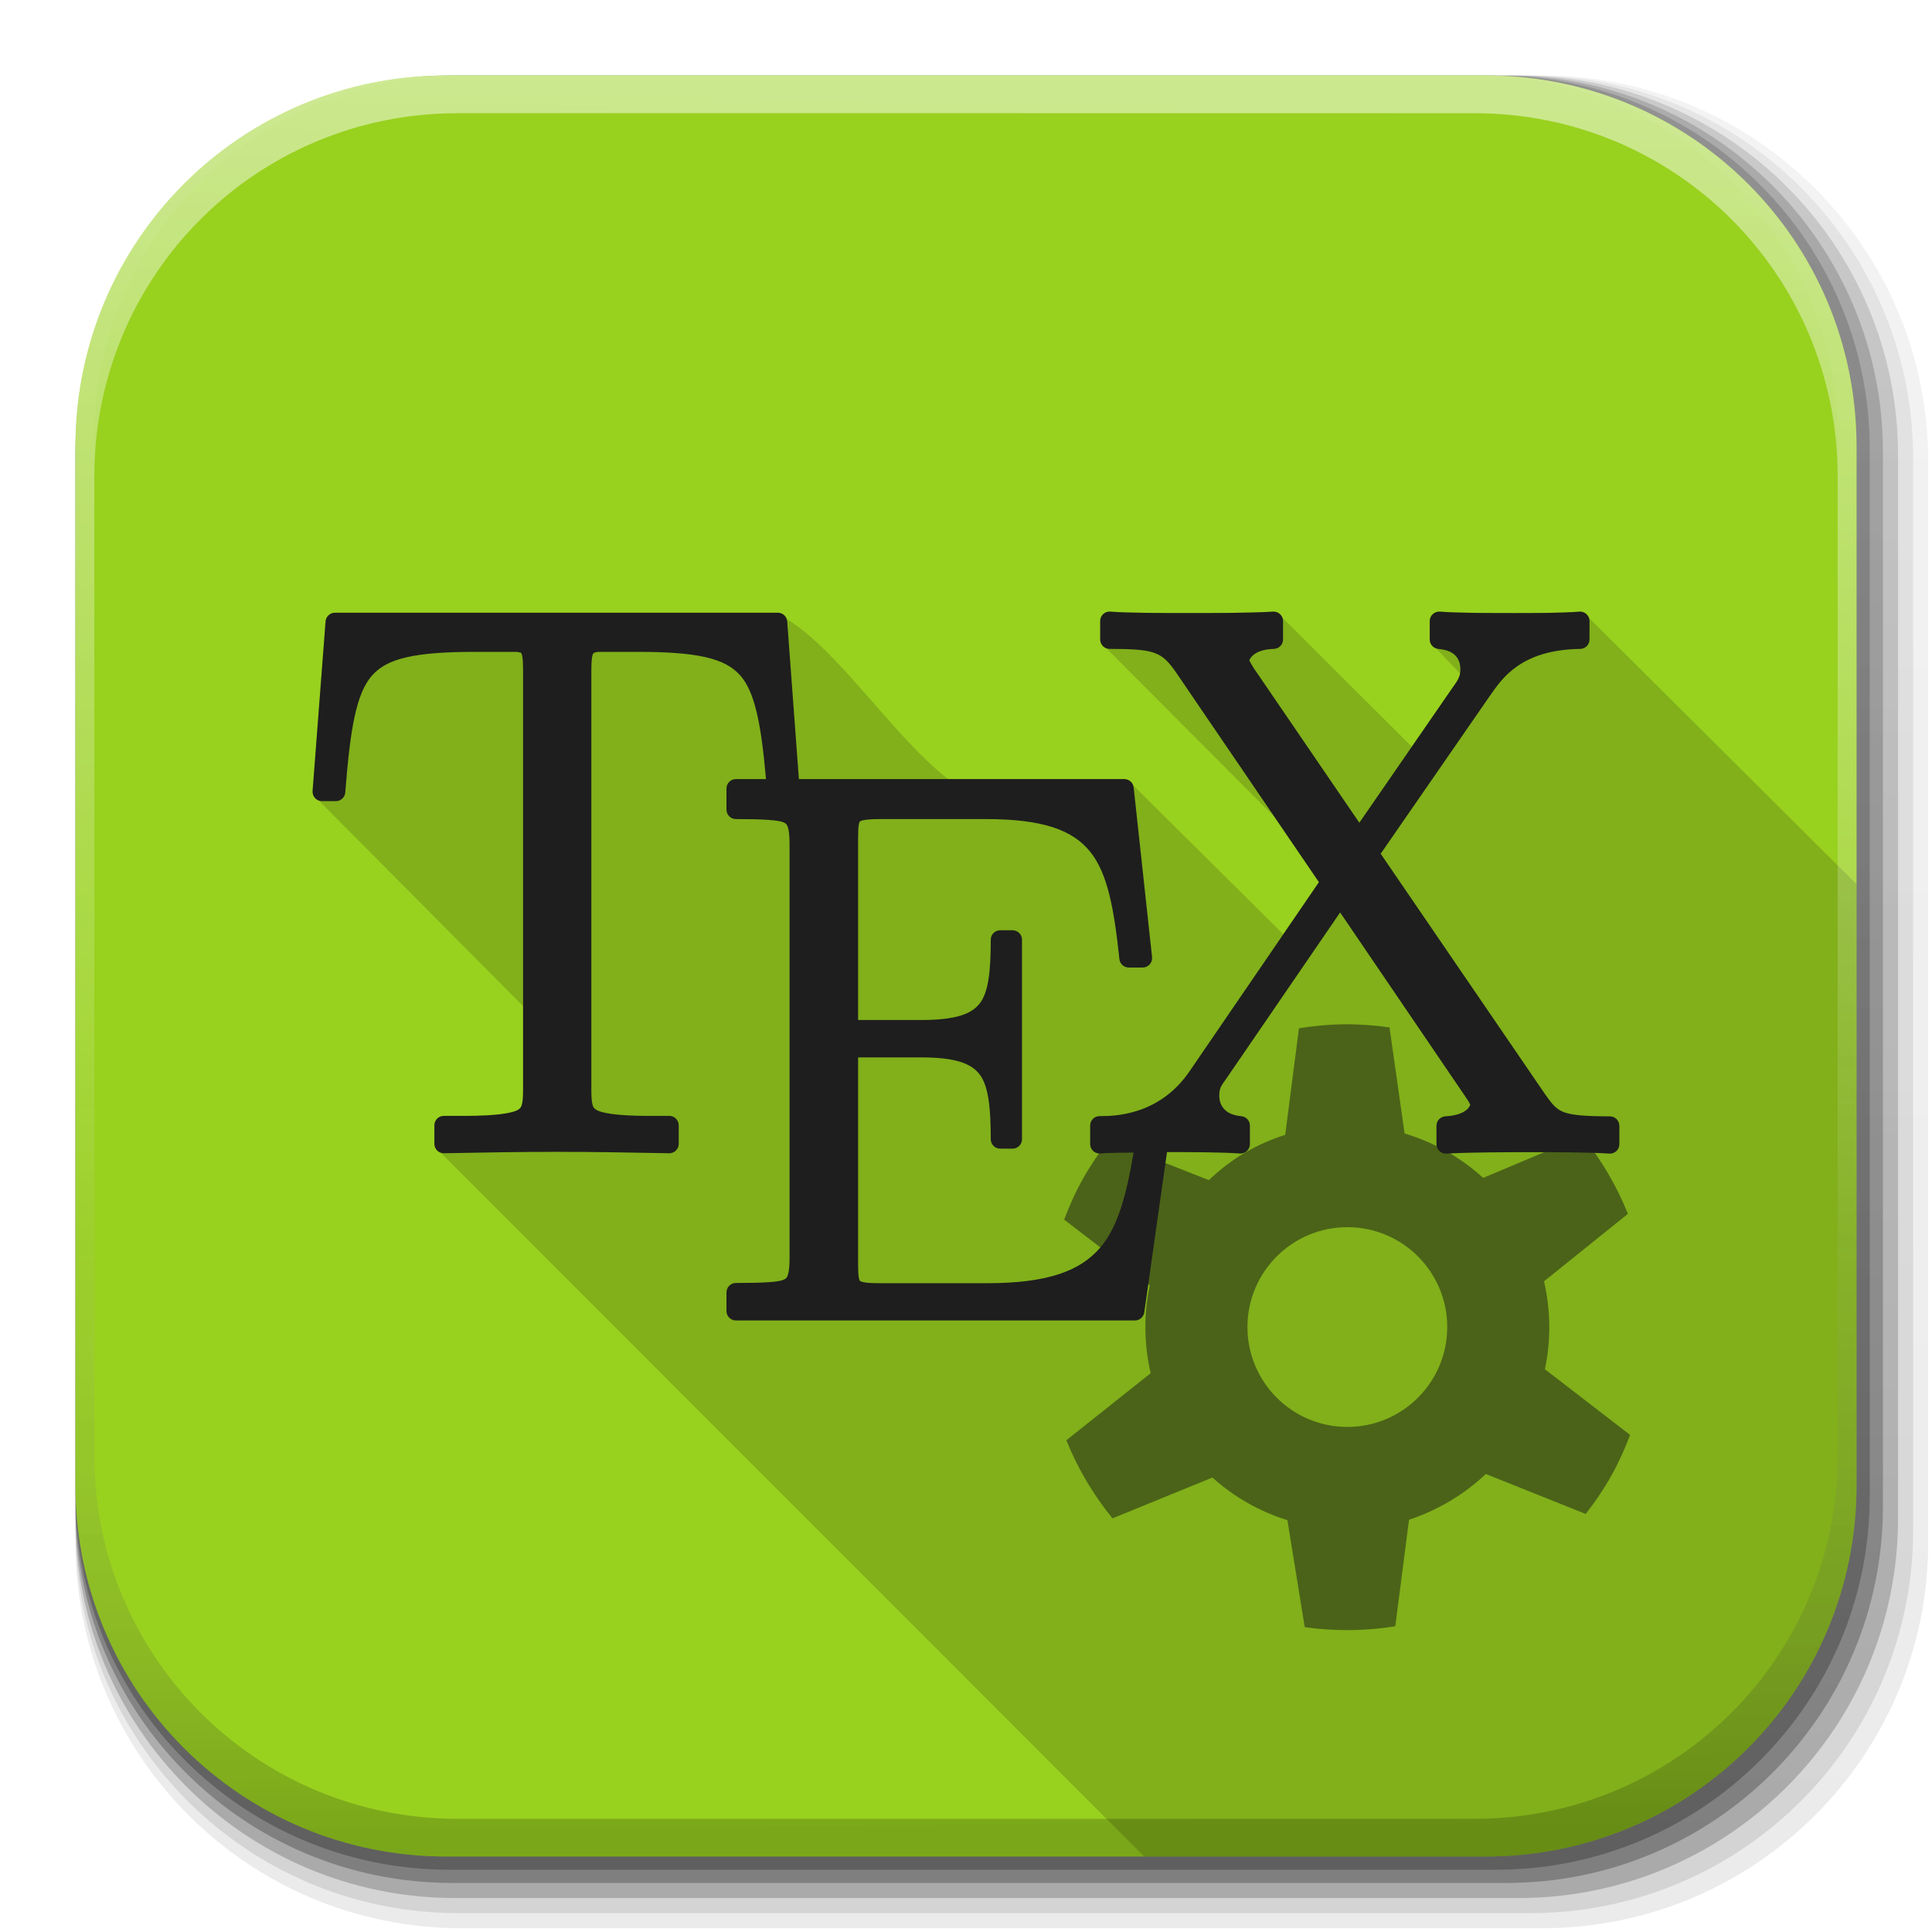
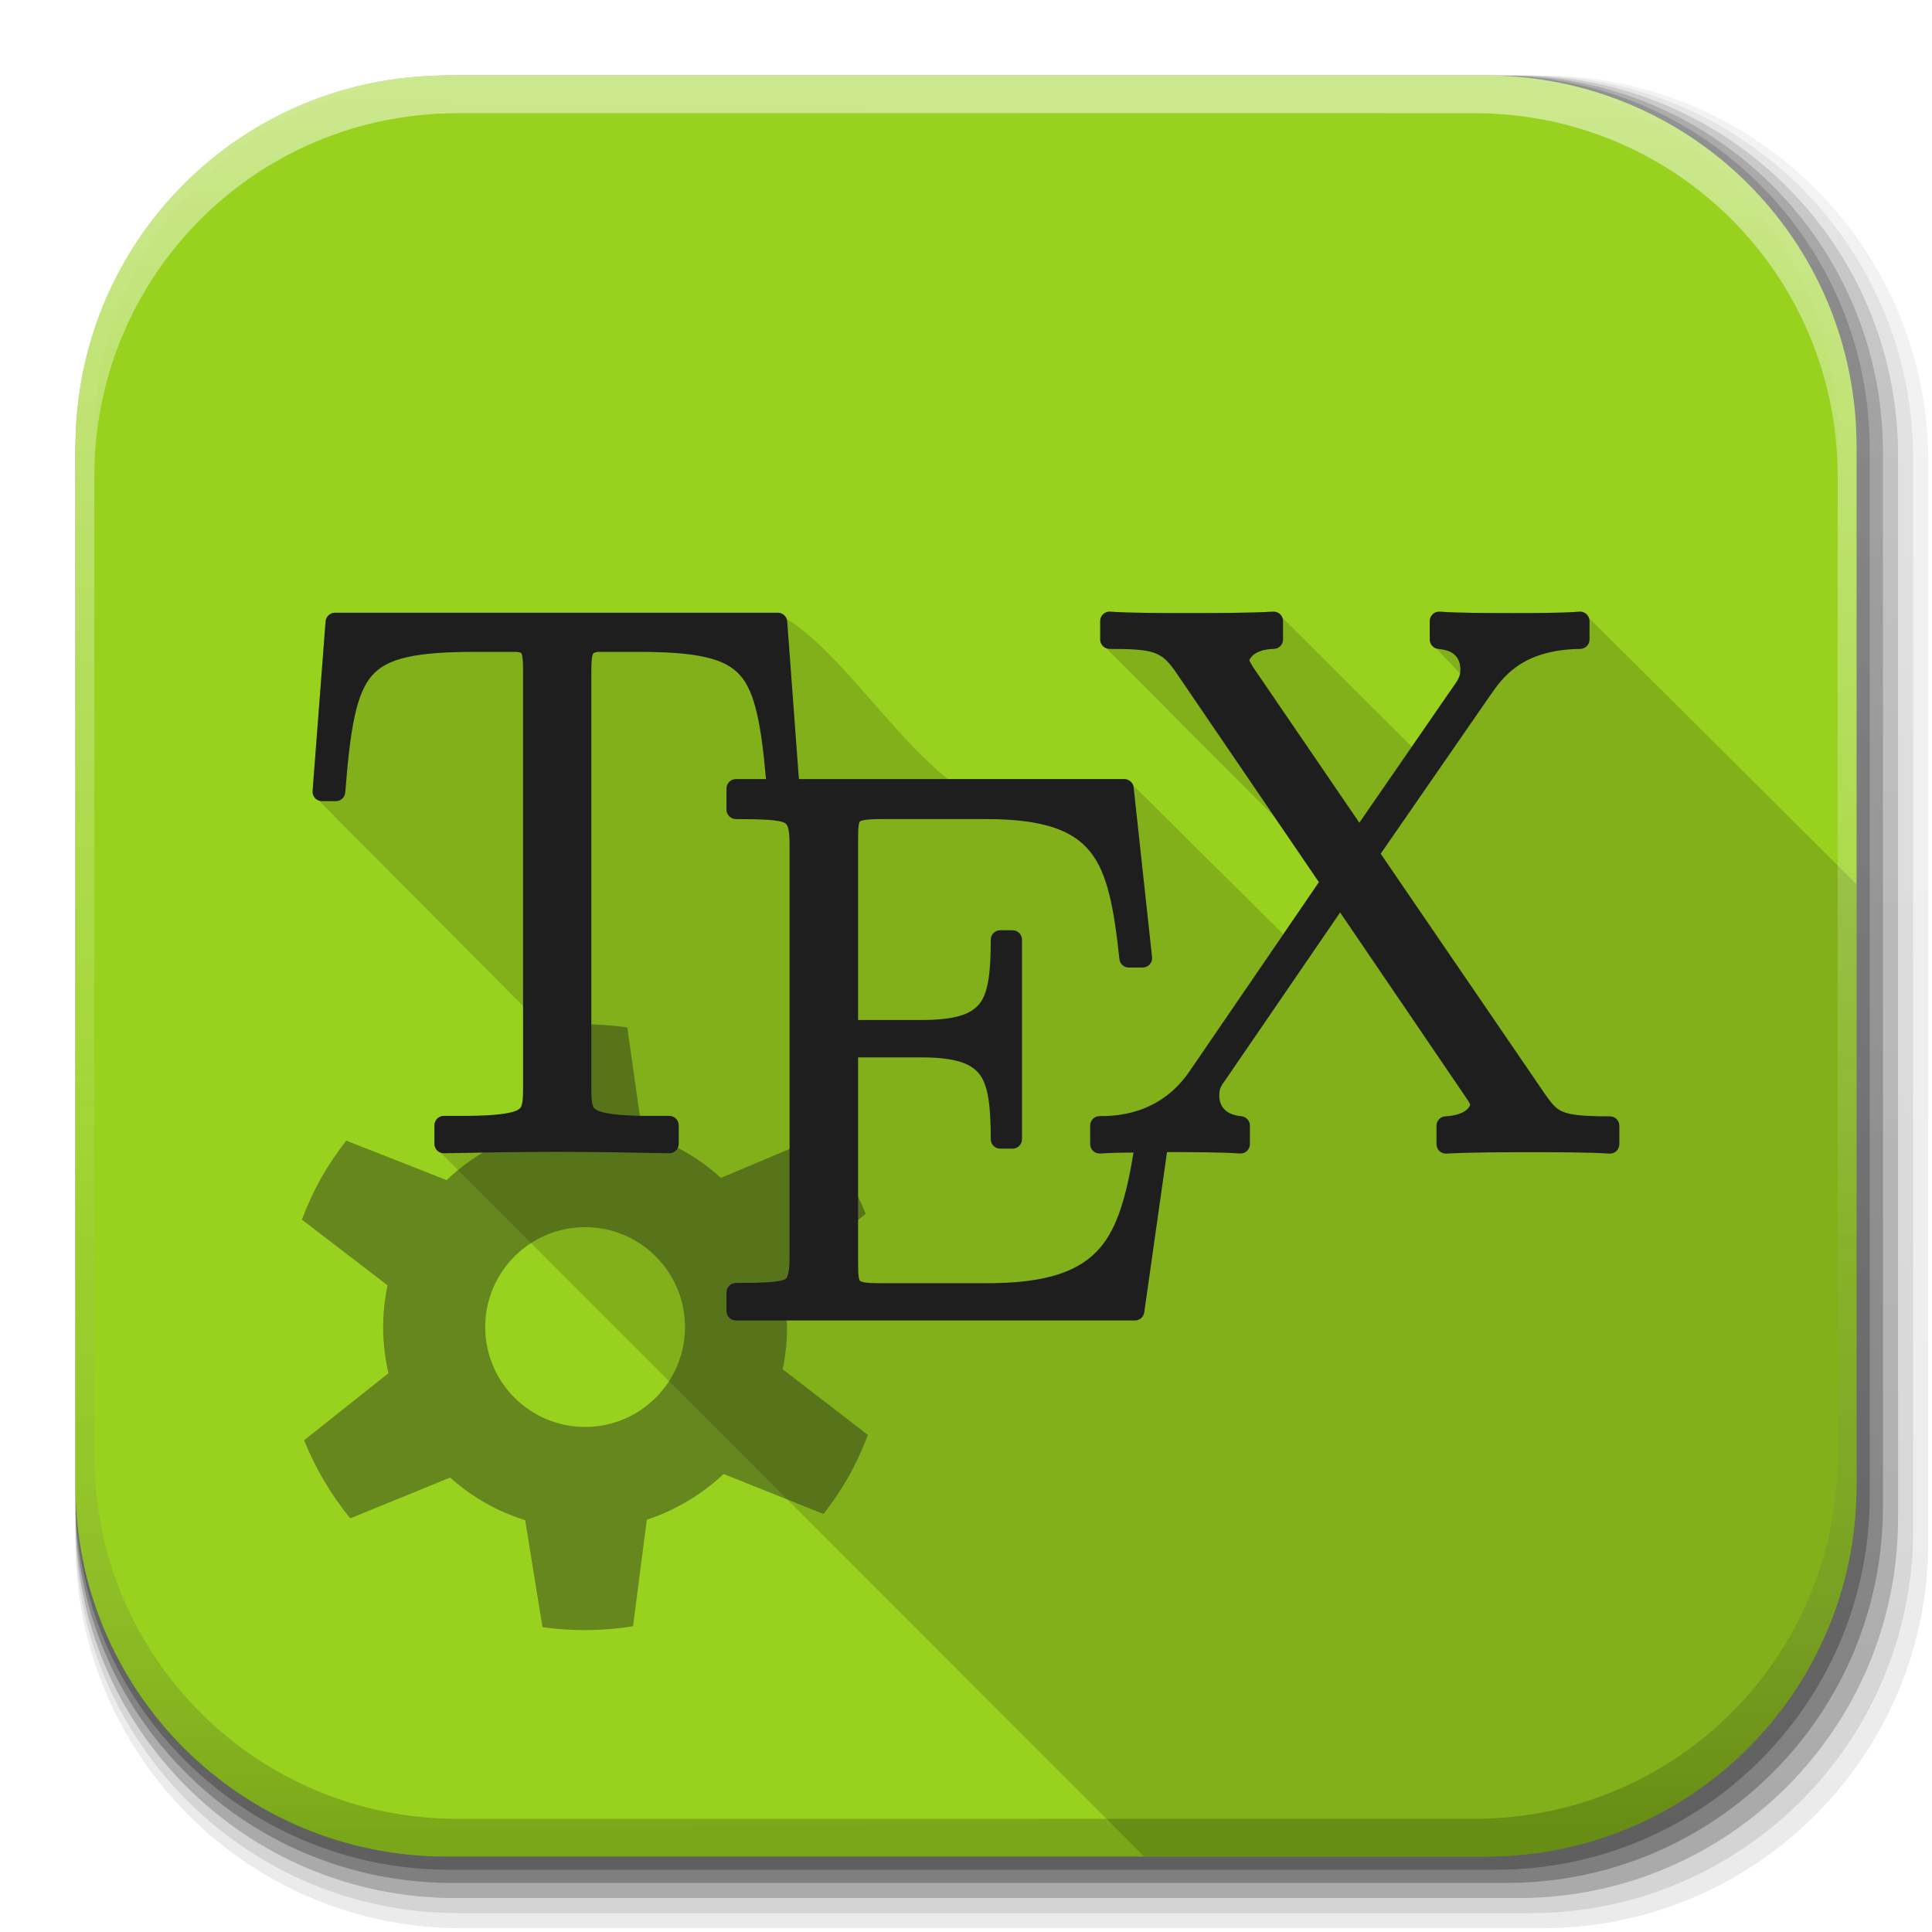
<svg xmlns="http://www.w3.org/2000/svg" xmlns:xlink="http://www.w3.org/1999/xlink" width="512" height="512" id="svg2" version="1.1">
  <defs id="defs4">
    <linearGradient x1="19.245" y1="21.031" x2="19.36" gradientUnits="userSpaceOnUse" y2="44.984" id="linearGradient2460">
      <stop offset="0" style="stop-color:#fafafa;stop-opacity:1;" id="stop3602" />
      <stop offset="1" style="stop-color:#f0f0f0;stop-opacity:1;" id="stop3604" />
    </linearGradient>
    <linearGradient xlink:href="#ButtonShadow-0-1-1-5-9" id="linearGradient4114-2-6" gradientUnits="userSpaceOnUse" gradientTransform="matrix(1.03178,0,0,1.03178,-830.8641,592.6779)" x1="1012.513" y1="484.417" x2="1006.808" y2="20.626" />
    <linearGradient x1="45.448" y1="92.54" x2="45.448" y2="7.017" id="ButtonShadow-0-1-1-5-9" gradientUnits="userSpaceOnUse" gradientTransform="matrix(1.005865,0,0,0.994169,100,0)">
      <stop id="stop3750-8-9-3-6-4" style="stop-color:#000000;stop-opacity:1" offset="0" />
      <stop id="stop3752-5-6-4-2-9" style="stop-color:#000000;stop-opacity:0.588" offset="1" />
    </linearGradient>
    <linearGradient xlink:href="#ButtonShadow-0-1-1-5-9" id="linearGradient4112-2-6" gradientUnits="userSpaceOnUse" gradientTransform="matrix(1.040254,0,0,1.040254,-837.9512,592.5182)" x1="1012.513" y1="484.417" x2="1006.808" y2="20.626" />
    <linearGradient xlink:href="#ButtonShadow-0-1-1-5-9" id="linearGradient4110-6-7" gradientUnits="userSpaceOnUse" gradientTransform="matrix(1.023305,0,0,1.023305,-823.777,592.8376)" x1="1012.513" y1="484.417" x2="1006.808" y2="20.626" />
    <linearGradient xlink:href="#ButtonShadow-0-1-1-5-9" id="linearGradient4116-6-3" gradientUnits="userSpaceOnUse" gradientTransform="matrix(1.01483,0,0,1.01483,-816.69,592.9972)" x1="1012.513" y1="484.417" x2="1006.808" y2="20.626" />
    <linearGradient y2="20.626" x2="1006.808" y1="484.417" x1="1012.513" gradientTransform="matrix(1.007415,0,0,1.007415,-810.4888,593.1369)" gradientUnits="userSpaceOnUse" id="linearGradient5342-3" xlink:href="#ButtonShadow-0-1-1-5-9" />
    <linearGradient xlink:href="#linearGradient3737-9" id="linearGradient4084-8" gradientUnits="userSpaceOnUse" gradientTransform="translate(778.5998,-360.5596)" x1="993.439" y1="51.512" x2="988.786" y2="363.738" />
    <linearGradient id="linearGradient3737-9">
      <stop id="stop3739-7" style="stop-color:#ffffff;stop-opacity:1" offset="0" />
      <stop id="stop3741-4" style="stop-color:#ffffff;stop-opacity:0" offset="1" />
    </linearGradient>
    <linearGradient xlink:href="#linearGradient4046-3" id="linearGradient4086-12" gradientUnits="userSpaceOnUse" x1="1764.649" y1="155.597" x2="1763.69" y2="-55.941" />
    <linearGradient id="linearGradient4046-3">
      <stop id="stop4048-7" style="stop-color:#000000;stop-opacity:1;" offset="0" />
      <stop id="stop4050-73" style="stop-color:#ffffff;stop-opacity:0.2" offset="1" />
    </linearGradient>
    <linearGradient y2="99.065" x2="52.588" y1="17.232" x1="74.515" gradientTransform="matrix(0.759578,0,0,0.74706,137.7715,-43.38842)" gradientUnits="userSpaceOnUse" id="A" xlink:href="#l" />
    <linearGradient id="l">
      <stop id="stop155" stop-color="#fff" offset="0" />
      <stop id="stop157" stop-opacity="0" stop-color="#fff" offset="1" />
    </linearGradient>
    <linearGradient xlink:href="#l" id="linearGradient10126" gradientUnits="userSpaceOnUse" gradientTransform="matrix(0.5532794,0,0,0.5441612,586.882,233.4158)" x1="74.515" y1="17.232" x2="52.588" y2="99.065" />
    <linearGradient y2="99.065" x2="52.588" y1="17.232" x1="74.515" gradientTransform="matrix(0.5532794,0,0,0.5441612,586.882,233.4158)" gradientUnits="userSpaceOnUse" id="linearGradient10151" xlink:href="#l" />
    <linearGradient y2="82.264" x2="113.62" y1="87.807" x1="113.62" gradientTransform="matrix(0.801653,0,0,0.801653,97.86765,-84.97683)" gradientUnits="userSpaceOnUse" id="q" xlink:href="#b" />
    <linearGradient gradientTransform="matrix(0.801653,0,0,0.801653,-7.566342e-7,-1.603306)" x1="113.62" y1="87.807" x2="113.62" y2="82.264" id="b" gradientUnits="userSpaceOnUse">
      <stop id="stop21" stop-color="#eeeeec" offset="0" />
      <stop id="stop23" stop-color="#ececea" offset=".241" />
      <stop id="stop25" stop-color="#e3e3e3" offset=".379" />
      <stop id="stop27" stop-color="#ddd" offset=".438" />
      <stop id="stop29" stop-color="#888" offset="1" />
    </linearGradient>
    <radialGradient r="5.781" cy="88.516" cx="113.926" gradientUnits="userSpaceOnUse" id="r" xlink:href="#c" />
    <radialGradient cx="113.926" cy="88.516" r="5.781" id="c" gradientUnits="userSpaceOnUse">
      <stop id="stop34" stop-color="#888" offset="0" />
      <stop id="stop36" stop-color="#828282" offset=".105" />
      <stop id="stop38" stop-color="#555" offset="1" />
    </radialGradient>
    <radialGradient r="4.042" fy="84.335" fx="113.269" cy="83.794" cx="112.791" gradientUnits="userSpaceOnUse" id="s" xlink:href="#d" />
    <radialGradient cx="112.791" cy="83.794" r="4.042" fx="113.269" fy="84.335" id="d" gradientUnits="userSpaceOnUse">
      <stop id="stop43" stop-color="#fff" offset="0" />
      <stop id="stop45" stop-color="#fdfdfd" offset=".104" />
      <stop id="stop47" stop-color="#f6f6f4" offset=".163" />
      <stop id="stop49" stop-color="#eeeeec" offset=".195" />
      <stop id="stop51" stop-color="#ececea" offset=".329" />
      <stop id="stop53" stop-color="#e3e3e3" offset=".405" />
      <stop id="stop55" stop-color="#ddd" offset=".438" />
      <stop id="stop57" stop-color="#888" offset=".864" />
    </radialGradient>
    <linearGradient y2="75.262" x2="113.795" y1="80.803" x1="113.795" gradientTransform="matrix(0.801653,0,0,0.801653,97.86765,-84.97683)" gradientUnits="userSpaceOnUse" id="t" xlink:href="#e" />
    <linearGradient gradientTransform="matrix(0.801653,0,0,0.801653,97.86765,-84.97683)" x1="113.795" y1="80.803" x2="113.795" y2="75.262" id="e" gradientUnits="userSpaceOnUse">
      <stop id="stop62" stop-color="#eeeeec" offset="0" />
      <stop id="stop64" stop-color="#ececea" offset=".241" />
      <stop id="stop66" stop-color="#e3e3e3" offset=".379" />
      <stop id="stop68" stop-color="#ddd" offset=".438" />
      <stop id="stop70" stop-color="#888" offset="1" />
    </linearGradient>
    <radialGradient r="8.468" cy="82.801" cx="114.188" gradientUnits="userSpaceOnUse" id="u" xlink:href="#f" />
    <radialGradient cx="114.188" cy="82.801" r="8.468" id="f" gradientUnits="userSpaceOnUse">
      <stop id="stop75" stop-color="#888" offset="0" />
      <stop id="stop77" stop-color="#828282" offset=".105" />
      <stop id="stop79" stop-color="#555" offset="1" />
    </radialGradient>
    <radialGradient r="4.043" fy="77.33" fx="113.444" cy="76.789" cx="112.966" gradientTransform="matrix(0.801653,0,0,0.801653,97.86765,-84.97683)" gradientUnits="userSpaceOnUse" id="v" xlink:href="#g" />
    <radialGradient gradientTransform="matrix(0.801653,0,0,0.801653,97.86765,-84.97683)" cx="112.966" cy="76.789" r="4.043" fx="113.444" fy="77.33" id="g" gradientUnits="userSpaceOnUse">
      <stop id="stop84" stop-color="#fff" offset="0" />
      <stop id="stop86" stop-color="#fdfdfd" offset=".104" />
      <stop id="stop88" stop-color="#f6f6f4" offset=".163" />
      <stop id="stop90" stop-color="#eeeeec" offset=".195" />
      <stop id="stop92" stop-color="#ececea" offset=".329" />
      <stop id="stop94" stop-color="#e3e3e3" offset=".405" />
      <stop id="stop96" stop-color="#ddd" offset=".438" />
      <stop id="stop98" stop-color="#888" offset=".864" />
    </radialGradient>
    <radialGradient r="47.119" fy="39.603" fx="95.991" cy="56.932" cx="95.796" gradientUnits="userSpaceOnUse" id="w" xlink:href="#h" />
    <linearGradient id="h">
      <stop id="stop103" stop-opacity="0" offset="0" />
      <stop id="stop105" stop-opacity="0" offset=".438" />
      <stop id="stop107" stop-opacity="0" offset=".582" />
      <stop id="stop109" stop-opacity=".498" offset=".764" />
      <stop id="stop111" offset=".875" />
      <stop id="stop113" stop-opacity=".498" offset=".918" />
      <stop id="stop115" stop-opacity="0" offset=".96" />
      <stop id="stop117" stop-opacity="0" offset="1" />
    </linearGradient>
    <radialGradient r="63.912" fy="115.709" fx="63.912" cy="115.709" cx="63.912" gradientTransform="matrix(1,0,0,0.197802,0,92.82166)" gradientUnits="userSpaceOnUse" id="x" xlink:href="#i" />
    <linearGradient id="i">
      <stop id="stop122" offset="0" />
      <stop id="stop124" stop-opacity="0" offset="1" />
    </linearGradient>
    <linearGradient y2="81.155" x2="229.177" y1="82.914" x1="-42.789" gradientUnits="userSpaceOnUse" id="y" xlink:href="#j" />
    <linearGradient id="j">
      <stop id="stop129" stop-color="#c3c3c3" offset="0" />
      <stop id="stop131" stop-color="#fff" offset="1" />
    </linearGradient>
    <radialGradient r="43.225" fy="52.047" fx="59.386" cy="52.047" cx="59.386" gradientTransform="matrix(1.165294,0,0,1.180294,-9.816118,-9.597466)" gradientUnits="userSpaceOnUse" id="z" xlink:href="#k" />
    <linearGradient id="k">
      <stop id="stop136" stop-opacity="0" offset="0" />
      <stop id="stop138" stop-opacity="0" offset=".438" />
      <stop id="stop140" stop-opacity="0" offset=".566" />
      <stop id="stop142" stop-opacity=".247" offset=".762" />
      <stop id="stop144" stop-opacity=".498" offset=".779" />
      <stop id="stop146" offset=".875" />
      <stop id="stop148" stop-opacity=".498" offset=".875" />
      <stop id="stop150" stop-opacity="0" offset="1" />
    </linearGradient>
    <linearGradient y2="99.065" x2="52.588" y1="17.232" x1="74.515" gradientTransform="matrix(0.759578,0,0,0.74706,137.7715,-43.38842)" gradientUnits="userSpaceOnUse" id="A-4" xlink:href="#l-7" />
    <linearGradient id="l-7">
      <stop id="stop155-3" stop-color="#fff" offset="0" />
      <stop id="stop157-2" stop-opacity="0" stop-color="#fff" offset="1" />
    </linearGradient>
  </defs>
  <g id="layer1" transform="translate(0,-540.3622)" />
  <g id="g2036" transform="matrix(1.1,0,0,0.44444,95.08106,256.3925)">
    <g id="g3712" style="opacity:0.4" transform="matrix(1.0526,0,0,1.2857,-1.2632,-13.429)" />
  </g>
  <g transform="translate(97.48106,231.2815)" id="g3541" />
  <g transform="translate(97.48106,231.2815)" id="g3536" />
  <g id="g4103" transform="translate(-11.98507,-592.1172)">
    <rect ry="101.458" y="612.117" x="31.985" height="487" width="487" id="rect6187" style="opacity:0.1;color:#000000;fill:url(#linearGradient4114-2-6);fill-opacity:1;fill-rule:nonzero;stroke:none;stroke-width:1.5;marker:none;visibility:visible;display:inline;overflow:visible;enable-background:accumulate" />
    <rect style="opacity:0.08;color:#000000;fill:url(#linearGradient4112-2-6);fill-opacity:1;fill-rule:nonzero;stroke:none;stroke-width:1.5;marker:none;visibility:visible;display:inline;overflow:visible;enable-background:accumulate" id="rect6191" width="491" height="491" x="31.985" y="612.117" ry="102.292" />
    <rect style="opacity:0.2;color:#000000;fill:url(#linearGradient4110-6-7);fill-opacity:1;fill-rule:nonzero;stroke:none;stroke-width:1.5;marker:none;visibility:visible;display:inline;overflow:visible;enable-background:accumulate" id="rect6183" width="483" height="483" x="31.985" y="612.117" ry="100.625" />
    <rect ry="99.792" y="612.117" x="31.985" height="479" width="479" id="rect6179" style="opacity:0.25;color:#000000;fill:url(#linearGradient4116-6-3);fill-opacity:1;fill-rule:nonzero;stroke:none;stroke-width:1.5;marker:none;visibility:visible;display:inline;overflow:visible;enable-background:accumulate" />
    <rect style="opacity:0.25;color:#000000;fill:url(#linearGradient5342-3);fill-opacity:1;fill-rule:nonzero;stroke:none;stroke-width:1.5;marker:none;visibility:visible;display:inline;overflow:visible;enable-background:accumulate" id="rect5574" width="475.5" height="475.5" x="31.985" y="612.117" ry="99.062" />
  </g>
  <path style="fill:#99d11f;stroke:none;opacity:1;color:#000000;fill-opacity:1;fill-rule:nonzero;stroke-width:3.456;stroke-linecap:butt;stroke-linejoin:miter;stroke-miterlimit:4;stroke-opacity:1;stroke-dasharray:none;stroke-dashoffset:0;marker:none;visibility:visible;display:inline;overflow:visible;enable-background:accumulate" d="M 118.344,20 C 63.867,20 20,63.867 20,118.344 l 0,23.062 0,252.25 C 20,448.133 63.867,492 118.344,492 l 275.312,0 C 448.133,492 492,448.133 492,393.656 l 0,-252.25 0,-23.062 C 492,63.867 448.133,20 393.656,20 l -275.312,0 z" id="rect5505" />
-   <path d="m 356.235,271.446 c -4.008,0.037 -8.061,0.42 -12,1.059 l -3.647,28.235 c -3.697,1.194 -7.34,2.766 -10.824,4.824 -3.484,2.058 -6.582,4.515 -9.412,7.176 L 293.765,302.27 c -2.435,3.121 -4.702,6.448 -6.706,10 -2.016,3.574 -3.642,7.219 -5.059,10.941 l 22.706,17.412 c -1.618,7.588 -1.566,15.555 0.235,23.294 l -22.353,17.765 c 2.98,7.409 7.116,14.411 12.235,20.706 l 26.471,-10.823 c 5.817,5.217 12.591,9.042 19.882,11.294 l 4.588,28.353 c 8.035,1.127 16.118,1.045 24,-0.235 l 3.647,-28.235 c 3.721,-1.196 7.318,-2.87 10.824,-4.941 3.506,-2.071 6.686,-4.495 9.529,-7.176 l 26.471,10.588 c 2.453,-3.138 4.689,-6.426 6.706,-10 2.004,-3.552 3.647,-7.243 5.059,-10.941 l -22.588,-17.412 c 1.618,-7.588 1.566,-15.555 -0.235,-23.294 l 22.235,-17.882 c -2.979,-7.404 -7.001,-14.297 -12.118,-20.588 l -26.235,11.059 c -6.042,-5.502 -13.179,-9.501 -20.824,-11.765 l -4,-28.118 c -4.015,-0.563 -7.992,-0.86 -12,-0.824 z m 0.824,53.765 c 14.611,0 26.471,11.859 26.471,26.471 0,14.611 -11.859,26.471 -26.471,26.471 -14.611,0 -26.471,-11.859 -26.471,-26.471 -3e-5,-14.611 11.859,-26.471 26.471,-26.471 z" id="path229-2-9" style="opacity:0.5;color:#000000;fill:#1a1a1a;fill-opacity:1;fill-rule:nonzero;stroke:none;marker:none;visibility:visible;display:inline;overflow:visible;enable-background:accumulate" />
  <path style="font-size:medium;font-style:normal;font-variant:normal;font-weight:normal;font-stretch:normal;text-indent:0;text-align:start;text-decoration:none;line-height:normal;letter-spacing:normal;word-spacing:normal;text-transform:none;direction:ltr;block-progression:tb;writing-mode:lr-tb;text-anchor:start;baseline-shift:baseline;color:#000000;fill:#000000;fill-opacity:0.157;fill-rule:nonzero;stroke:none;stroke-width:5;marker:none;visibility:visible;display:inline;overflow:visible;enable-background:accumulate;font-family:Sans;-inkscape-font-specification:Sans" d="m 293.75,162.094 c -1.191,0.15 -2.182,1.268 -2.188,2.469 l 0,4.906 c 0.004,1.019 0.697,2 1.656,2.344 l 44.5,44.656 11.812,17.312 -9.438,13.812 L 300.312,208.125 c -0.347,-0.969 -1.346,-1.665 -2.375,-1.656 l -46.688,0 c -14.766,-11.577 -28.763,-33.862 -42.781,-42.438 -0.344,-0.959 -1.325,-1.652 -2.344,-1.656 l -117.344,0 c -1.249,-0.003 -2.406,1.067 -2.5,2.312 l -3.438,44.938 c -0.076,1.08 0.636,2.168 1.656,2.531 l 54.125,54.469 0,22 c 0,1.8 -0.069,3.161 -0.281,3.969 -0.212,0.808 -0.377,1.079 -1.031,1.5 -1.308,0.843 -5.488,1.625 -13.938,1.625 l -5.75,0 c -1.309,1.3e-4 -2.5,1.191 -2.5,2.5 l 0,4.906 c 0.004,1.019 0.697,2 1.656,2.344 L 303.219,492 l 90.438,0 C 448.133,492 492,448.133 492,393.656 L 492,234.312 421.094,163.75 c -0.366,-1.031 -1.472,-1.746 -2.562,-1.656 -4.433,0.367 -12.164,0.375 -17.031,0.375 -6.691,0 -15.043,-0.005 -19.906,-0.375 -1.36,-0.102 -2.674,1.105 -2.688,2.469 l 0,4.906 c 0.004,1.019 0.697,2 1.656,2.344 l 6.375,6.688 c -0.21,1.159 -0.797,2.087 -1.875,3.594 -0.011,0.01 -0.021,0.021 -0.031,0.031 l -10.875,15.781 -34.281,-34.188 c -0.371,-0.998 -1.437,-1.692 -2.5,-1.625 -6.363,0.377 -16.309,0.375 -23,0.375 -5.254,0 -15.479,-0.01 -20.125,-0.375 -0.166,-0.017 -0.334,-0.017 -0.5,0 z" id="path11453" />
+   <path d="m 154.235,271.446 c -4.008,0.037 -8.061,0.42 -12,1.059 l -3.647,28.235 c -3.697,1.194 -7.34,2.766 -10.824,4.824 -3.484,2.058 -6.582,4.515 -9.412,7.176 L 91.765,302.27 c -2.435,3.121 -4.702,6.448 -6.706,10 -2.016,3.574 -3.642,7.219 -5.059,10.941 l 22.706,17.412 c -1.618,7.588 -1.566,15.555 0.235,23.294 l -22.353,17.765 c 2.98,7.409 7.116,14.411 12.235,20.706 l 26.471,-10.823 c 5.817,5.217 12.591,9.042 19.882,11.294 l 4.588,28.353 c 8.035,1.127 16.118,1.045 24,-0.235 l 3.647,-28.235 c 3.721,-1.196 7.318,-2.87 10.824,-4.941 3.506,-2.071 6.686,-4.495 9.529,-7.176 l 26.471,10.588 c 2.453,-3.138 4.689,-6.426 6.706,-10 2.004,-3.552 3.647,-7.243 5.059,-10.941 l -22.588,-17.412 c 1.618,-7.588 1.566,-15.555 -0.235,-23.294 l 22.235,-17.882 c -2.979,-7.404 -7.001,-14.297 -12.118,-20.588 l -26.235,11.059 c -6.042,-5.502 -13.179,-9.501 -20.824,-11.765 l -4,-28.118 c -4.015,-0.563 -7.992,-0.86 -12,-0.824 z m 0.824,53.765 c 14.611,0 26.471,11.859 26.471,26.471 0,14.611 -11.859,26.471 -26.471,26.471 -14.611,0 -26.471,-11.859 -26.471,-26.471 -3e-5,-14.611 11.859,-26.471 26.471,-26.471 z" id="path229-2-9" style="opacity:0.4;color:#000000;fill:#1a1a1a;fill-opacity:1;fill-rule:nonzero;stroke:none;marker:none;visibility:visible;display:inline;overflow:visible;enable-background:accumulate" />
  <g id="g4076" transform="translate(-605.5193,-353.9683)">
    <g transform="translate(-926.6676,684.3845)" id="g4038" />
  </g>
  <g id="g4076-9" transform="translate(-605.5194,-353.9683)">
    <g transform="translate(-926.6676,684.3845)" id="g4038-9">
      <path style="opacity:0.5;color:#000000;fill:url(#linearGradient4084-8);fill-opacity:1;fill-rule:nonzero;stroke:none;stroke-width:1.5;marker:none;visibility:visible;display:inline;overflow:visible;enable-background:accumulate" d="m 1650.499,-310.416 c -54.477,0 -98.312,43.836 -98.312,98.312 l 0,275.344 c 0,54.477 43.836,98.344 98.312,98.344 l 2.938,0 c -53.322,0 -96.25,-42.928 -96.25,-96.25 l 0,-269.5 c 0,-53.322 42.928,-96.25 96.25,-96.25 l 269.5,0 c 53.322,0 96.25,42.928 96.25,96.25 l 0,269.5 c 0,53.323 -42.928,96.25 -96.25,96.25 l 2.906,0 c 54.477,0 98.344,-43.867 98.344,-98.344 l 0,-275.344 c 0,-54.477 -43.867,-98.312 -98.344,-98.312 l -275.344,0 z" id="rect6809-2-3" />
      <path id="path3981-7" d="m 1650.499,161.584 c -54.477,0 -98.312,-43.836 -98.312,-98.313 l 0,-275.344 c 0,-54.477 43.836,-98.344 98.312,-98.344 l 2.938,0 c -53.322,0 -96.25,42.928 -96.25,96.25 l 0,269.5 c 0,53.323 42.928,96.25 96.25,96.25 l 269.5,0 c 53.322,0 96.25,-42.928 96.25,-96.25 l 0,-269.5 c 0,-53.322 -42.928,-96.25 -96.25,-96.25 l 2.906,0 c 54.477,0 98.344,43.867 98.344,98.344 l 0,275.344 c 0,54.477 -43.867,98.313 -98.344,98.313 l -275.344,0 z" style="opacity:0.2;color:#000000;fill:url(#linearGradient4086-12);fill-opacity:1;fill-rule:nonzero;stroke:none;stroke-width:1.5;marker:none;visibility:visible;display:inline;overflow:visible;enable-background:accumulate" />
    </g>
  </g>
  <path id="path11308" d="m 293.75,162.094 a 2.5,2.5 0 0 0 -2.188,2.469 l 0,4.906 a 2.5,2.5 0 0 0 2.5,2.5 c 5.548,0 9.073,0.174 11.406,0.906 2.321,0.728 3.754,1.896 5.812,4.781 0.011,0.015 0.021,0.016 0.031,0.031 l 38.219,56.094 -34.375,50.25 c -8.06,11.67 -19.96,11.75 -23.75,11.75 a 2.5,2.5 0 0 0 -2.5,2.5 l 0,4.906 a 2.5,2.5 0 0 0 2.719,2.5 c 2.296,-0.191 5.609,-0.212 8.781,-0.25 -1.893,11.233 -4.143,19.788 -8.938,25.312 -5.227,6.023 -13.724,9.312 -29.844,9.312 l -28.219,0 c -1.976,0 -3.414,-0.061 -4.312,-0.219 -0.898,-0.158 -1.123,-0.341 -1.188,-0.406 -0.064,-0.066 -0.222,-0.255 -0.344,-1.062 -0.122,-0.807 -0.156,-2.119 -0.156,-3.844 l 0,-54.312 16.656,0 c 9.279,0 13.454,1.644 15.656,4.656 2.203,3.013 2.844,8.544 2.844,17.031 a 2.5,2.5 0 0 0 2.5,2.5 l 3.281,0 a 2.5,2.5 0 0 0 2.5,-2.5 l 0,-52.875 a 2.5,2.5 0 0 0 -2.5,-2.5 l -3.281,0 a 2.5,2.5 0 0 0 -2.5,2.5 c 0,8.342 -0.62,13.802 -2.812,16.75 -2.192,2.948 -6.403,4.531 -15.688,4.531 l -16.656,0 0,-47.875 c 0,-1.692 0.036,-2.937 0.156,-3.719 0.12,-0.781 0.254,-0.941 0.312,-1 0.059,-0.059 0.284,-0.251 1.188,-0.406 0.903,-0.155 2.367,-0.25 4.344,-0.25 l 27.781,0 c 15.393,0 23.159,2.975 27.75,8.688 4.591,5.713 6.303,15.075 7.719,28.438 a 2.5,2.5 0 0 0 2.5,2.219 l 3.656,0 a 2.5,2.5 0 0 0 2.5,-2.75 l -4.875,-44.938 a 2.5,2.5 0 0 0 -2.5,-2.25 l -86.219,0 -3.094,-41.75 a 2.5,2.5 0 0 0 -2.5,-2.344 l -117.344,0 a 2.5,2.5 0 0 0 -2.5,2.312 l -3.438,44.938 a 2.5,2.5 0 0 0 2.5,2.688 l 3.656,0 a 2.5,2.5 0 0 0 2.5,-2.281 c 1.308,-16.772 2.87,-26.195 7.062,-30.969 2.096,-2.387 4.9,-3.902 9.312,-4.906 4.413,-1.004 10.356,-1.406 18.156,-1.406 l 10.844,0 c 1.43,0.224 1.228,0.197 1.438,0.75 0.209,0.553 0.312,2.16 0.312,4.5 l 0,110.625 c 0,1.8 -0.069,3.161 -0.281,3.969 -0.212,0.808 -0.377,1.079 -1.031,1.5 -1.308,0.843 -5.488,1.625 -13.938,1.625 l -5.75,0 a 2.5,2.5 0 0 0 -2.5,2.5 l 0,4.906 a 2.5,2.5 0 0 0 2.562,2.5 c 9.747,-0.19 19.873,-0.375 29.812,-0.375 9.907,0 20.074,0.185 29.812,0.375 a 2.5,2.5 0 0 0 2.562,-2.5 l 0,-4.906 a 2.5,2.5 0 0 0 -2.5,-2.5 l -5.688,0 c -8.321,0 -12.421,-0.795 -13.688,-1.625 -0.633,-0.415 -0.79,-0.655 -1,-1.469 -0.21,-0.814 -0.281,-2.198 -0.281,-4 l 0,-110.625 c 0,-2.245 0.1,-3.781 0.312,-4.375 0.204,-0.569 0.165,-0.611 1.312,-0.875 l 10.688,0 c 7.627,0 13.456,0.391 17.812,1.375 4.356,0.984 7.181,2.475 9.281,4.812 3.941,4.386 5.607,12.983 6.875,27.531 l -7.969,0 a 2.5,2.5 0 0 0 -2.5,2.5 l 0,5.594 a 2.5,2.5 0 0 0 2.5,2.5 c 7.198,0 11.336,0.259 12.688,0.906 0.676,0.323 0.819,0.486 1.094,1.281 0.274,0.795 0.438,2.26 0.438,4.438 l 0,109.656 c 0,2.179 -0.164,3.7 -0.438,4.5 -0.274,0.8 -0.421,0.956 -1.094,1.281 -1.345,0.65 -5.475,0.875 -12.688,0.875 a 2.5,2.5 0 0 0 -2.5,2.5 l 0,4.938 a 2.5,2.5 0 0 0 2.5,2.5 l 105.75,0 a 2.5,2.5 0 0 0 2.469,-2.156 l 6.031,-42.469 c 5.555,3.8e-4 14.61,0.019 19.281,0.375 a 2.5,2.5 0 0 0 2.688,-2.469 l 0,-4.906 a 2.5,2.5 0 0 0 -2.25,-2.5 c -2.636,-0.254 -3.951,-1.132 -4.75,-2.094 -0.799,-0.962 -1.125,-2.175 -1.125,-3.344 0,-1.988 0.551,-2.669 1.562,-4.094 a 2.5,2.5 0 0 0 0.031,-0.031 l 30.438,-44.438 33.281,48.938 a 2.5,2.5 0 0 0 0.031,0.062 c 0.742,1.042 1.042,1.638 1.125,1.844 0.083,0.205 0.031,-0.082 0.031,0.188 0,-0.298 -0.265,2.628 -6.594,3 a 2.5,2.5 0 0 0 -2.344,2.5 l 0,4.906 a 2.5,2.5 0 0 0 2.656,2.469 c 6.355,-0.377 16.27,-0.375 22.969,-0.375 5.264,0 15.494,0.01 20.156,0.375 a 2.5,2.5 0 0 0 2.688,-2.469 l 0,-4.906 a 2.5,2.5 0 0 0 -2.5,-2.5 c -6.445,0 -10.01,-0.314 -12.062,-1.062 -2.041,-0.744 -3.047,-1.867 -4.969,-4.594 l -0.031,-0.031 -43.688,-63.906 29.062,-42.031 c 0.007,-0.01 0.024,-0.021 0.031,-0.031 3.026,-4.291 8.014,-12.009 23.781,-12.219 a 2.5,2.5 0 0 0 2.469,-2.5 l 0,-4.906 a 2.5,2.5 0 0 0 -2.719,-2.469 c -4.433,0.367 -12.164,0.375 -17.031,0.375 -6.691,0 -15.043,-0.005 -19.906,-0.375 a 2.5,2.5 0 0 0 -2.688,2.469 l 0,4.906 a 2.5,2.5 0 0 0 2.281,2.5 c 2.756,0.257 4.019,1.119 4.781,2.062 0.762,0.943 1.062,2.181 1.062,3.406 0,1.748 -0.583,2.72 -1.969,4.656 a 2.5,2.5 0 0 0 -0.031,0.031 l -24.781,35.906 -28,-41 c -0.618,-0.978 -0.974,-1.629 -1.094,-1.906 -0.125,-0.289 -0.062,-0.103 -0.062,-0.156 0,0.181 0.616,-2.835 6.5,-3 a 2.5,2.5 0 0 0 2.438,-2.5 l 0,-4.906 a 2.5,2.5 0 0 0 -2.656,-2.469 c -6.363,0.377 -16.309,0.375 -23,0.375 -5.254,0 -15.479,-0.01 -20.125,-0.375 a 2.5,2.5 0 0 0 -0.5,0 z" style="font-size:medium;font-style:normal;font-variant:normal;font-weight:normal;font-stretch:normal;text-indent:0;text-align:start;text-decoration:none;line-height:normal;letter-spacing:normal;word-spacing:normal;text-transform:none;direction:ltr;block-progression:tb;writing-mode:lr-tb;text-anchor:start;baseline-shift:baseline;color:#000000;fill:#1e1e1e;fill-opacity:1;fill-rule:nonzero;stroke:none;stroke-width:5;marker:none;visibility:visible;display:inline;overflow:visible;enable-background:accumulate;font-family:Sans;-inkscape-font-specification:Sans" />
  <path id="path11304" d="m 383.906,167.125 c 5.197,0.264 11.78,0.344 17.594,0.344 4.122,0 10.008,-0.098 14.75,-0.344 l 0,0.062 c -15.135,1.066 -21.888,9.369 -24.906,13.594 0.368,-1.035 0.688,-2.094 0.688,-3.344 0,-2.049 -0.514,-4.461 -2.188,-6.531 -1.284,-1.588 -3.409,-2.631 -5.938,-3.281 l 0,-0.5 z" style="font-size:medium;font-style:normal;font-variant:normal;font-weight:normal;font-stretch:normal;text-indent:0;text-align:start;text-decoration:none;line-height:normal;letter-spacing:normal;word-spacing:normal;text-transform:none;direction:ltr;block-progression:tb;writing-mode:lr-tb;text-anchor:start;baseline-shift:baseline;color:#000000;fill:#1e1e1e;fill-opacity:1;fill-rule:nonzero;stroke:none;stroke-width:5;marker:none;visibility:visible;display:inline;overflow:visible;enable-background:accumulate;font-family:Sans;-inkscape-font-specification:Sans" />
  <path id="path11298" d="m 265.844,264.875 0,20.969 c -0.52,-1.423 -1.186,-2.739 -2.062,-3.938 -3.391,-4.638 -9.497,-6.505 -18.844,-6.625 9.341,-0.117 15.411,-1.957 18.812,-6.531 0.879,-1.182 1.572,-2.472 2.094,-3.875 z" style="font-size:medium;font-style:normal;font-variant:normal;font-weight:normal;font-stretch:normal;text-indent:0;text-align:start;text-decoration:none;line-height:normal;letter-spacing:normal;word-spacing:normal;text-transform:none;direction:ltr;block-progression:tb;writing-mode:lr-tb;text-anchor:start;baseline-shift:baseline;color:#000000;fill:#1e1e1e;fill-opacity:1;fill-rule:nonzero;stroke:none;stroke-width:5;marker:none;visibility:visible;display:inline;overflow:visible;enable-background:accumulate;font-family:Sans;-inkscape-font-specification:Sans" />
  <path id="path11296" d="m 318.688,287.594 c -0.252,0.869 -0.562,1.697 -0.562,2.781 0,2.105 0.589,4.526 2.281,6.562 1.294,1.558 3.379,2.602 5.844,3.25 l 0,0.469 c -5.441,-0.259 -12.841,-0.344 -17.594,-0.344 -0.427,0 -1.061,-2.5e-4 -1.531,0 a 2.5,2.5 0 0 0 -1.875,0.844 2.5,2.5 0 0 0 -1.844,-0.781 c -3.211,0.019 -6.316,0.114 -9.25,0.25 5.6,-0.31 16.534,-2.128 24.531,-13.031 z" style="font-size:medium;font-style:normal;font-variant:normal;font-weight:normal;font-stretch:normal;text-indent:0;text-align:start;text-decoration:none;line-height:normal;letter-spacing:normal;word-spacing:normal;text-transform:none;direction:ltr;block-progression:tb;writing-mode:lr-tb;text-anchor:start;baseline-shift:baseline;color:#000000;fill:#1e1e1e;fill-opacity:1;fill-rule:nonzero;stroke:none;stroke-width:5;marker:none;visibility:visible;display:inline;overflow:visible;enable-background:accumulate;font-family:Sans;-inkscape-font-specification:Sans" />
  <path id="path14" d="m 301.969,321.312 -3.344,23.625 -34.906,0 c 15.497,-0.32 25.407,-3.85 31.531,-10.906 3.075,-3.544 5.139,-7.84 6.719,-12.719 z" style="font-size:medium;font-style:normal;font-variant:normal;font-weight:normal;font-stretch:normal;text-indent:0;text-align:start;text-decoration:none;line-height:normal;letter-spacing:normal;word-spacing:normal;text-transform:none;direction:ltr;block-progression:tb;writing-mode:lr-tb;text-anchor:start;baseline-shift:baseline;color:#000000;fill:#1e1e1e;fill-opacity:1;fill-rule:nonzero;stroke:none;stroke-width:5;marker:none;visibility:visible;display:inline;overflow:visible;enable-background:accumulate;font-family:Sans;-inkscape-font-specification:Sans" />
</svg>
